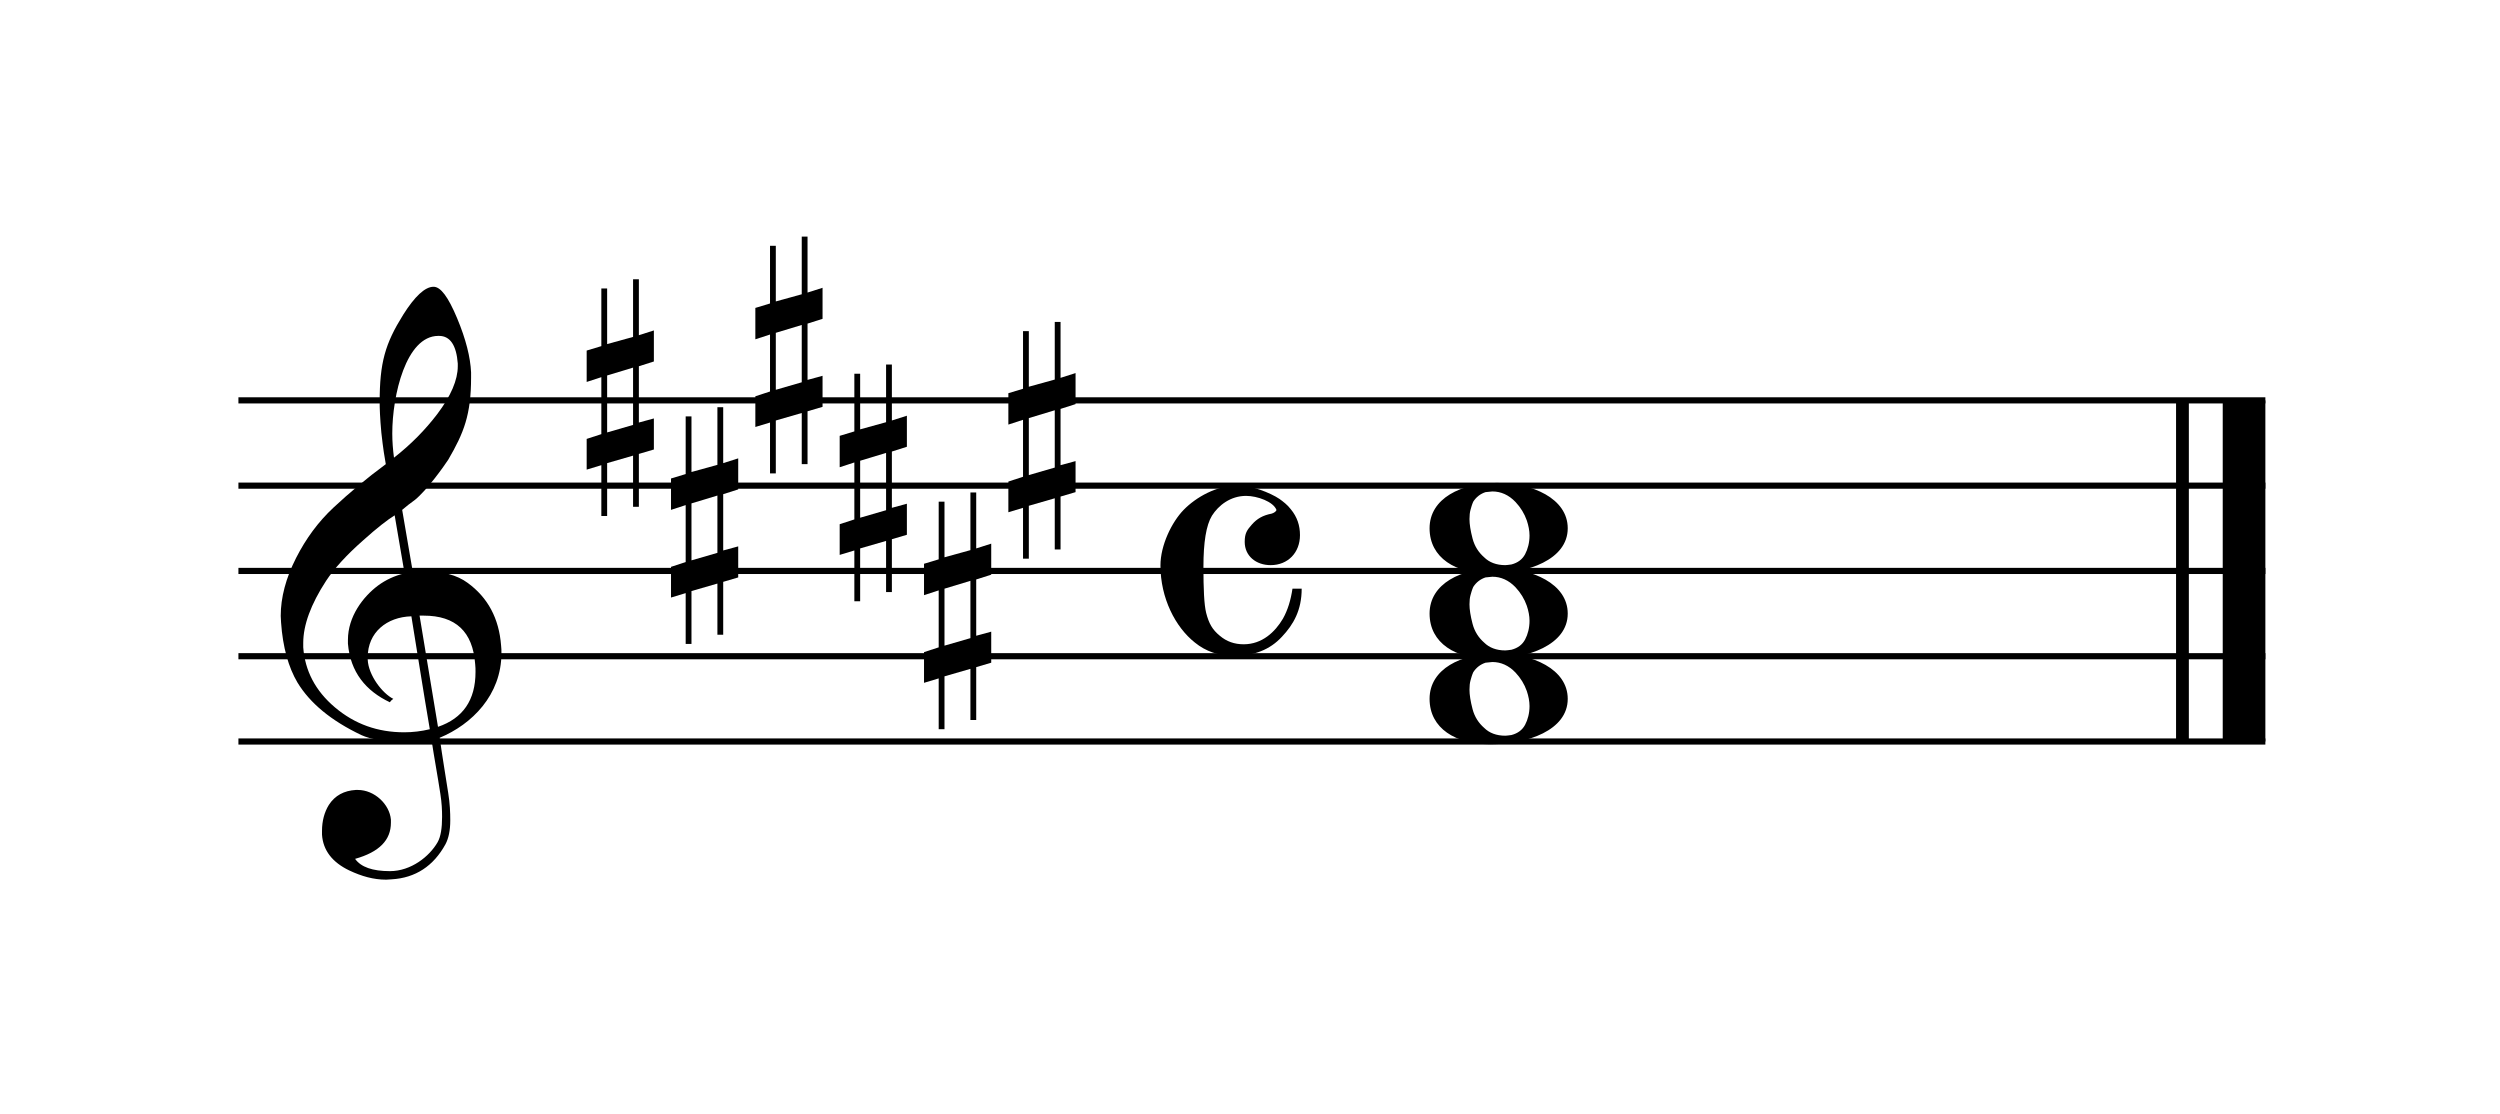
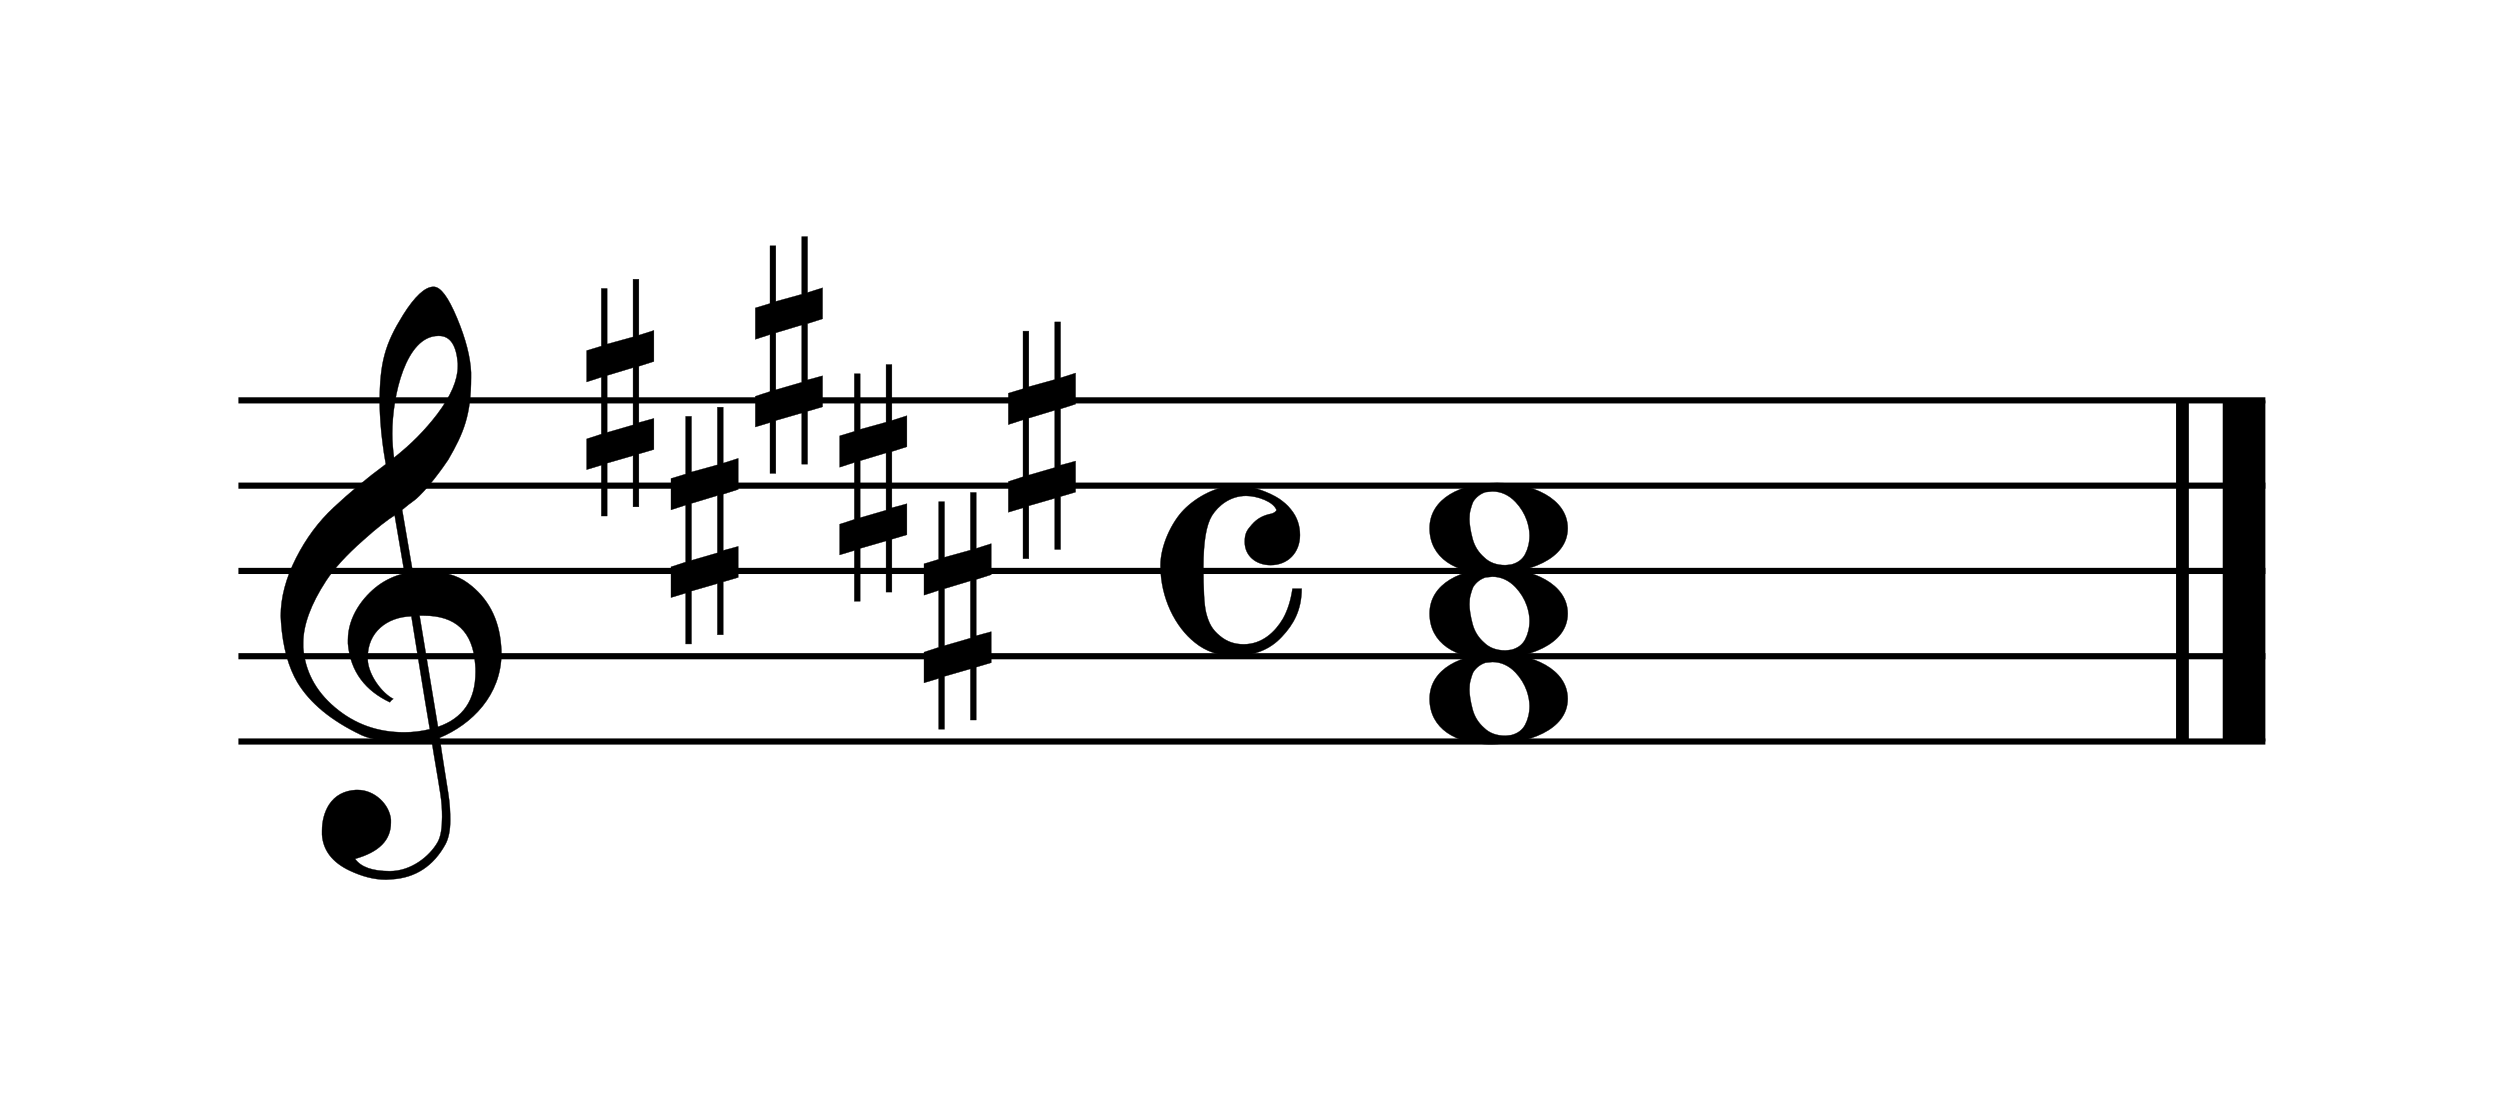
- <svg xmlns="http://www.w3.org/2000/svg" xmlns:xlink="http://www.w3.org/1999/xlink" width="238px" height="106px" version="1.1" overflow="visible">
+ <svg xmlns="http://www.w3.org/2000/svg" xmlns:xlink="http://www.w3.org/1999/xlink" width="238px" height="106px" version="1.1" overflow="visible" id="l19nj5e9">
  <defs>
-     <symbol id="E0A2-eeh8fz" viewBox="0 0 1000 1000" overflow="inherit">
+     <g id="E0A2-l19nj5e9">
      <path transform="scale(1,-1)" d="M198 133c102 0 207 -45 207 -133c0 -92 -118 -133 -227 -133c-101 0 -178 46 -178 133c0 88 93 133 198 133zM293 -21c0 14 -3 29 -8 44c-7 20 -18 38 -33 54c-20 21 -43 31 -68 31l-20 -2c-15 -5 -27 -14 -36 -28c-4 -9 -6 -17 -8 -24s-3 -16 -3 -27c0 -15 3 -34 9 -57 s18 -41 34 -55c15 -15 36 -23 62 -23c4 0 10 1 18 2c19 5 32 15 40 30s13 34 13 55z" />
-     </symbol>
-     <symbol id="E050-eeh8fz" viewBox="0 0 1000 1000" overflow="inherit">
+     </g>
+     <g id="E050-l19nj5e9">
      <path transform="scale(1,-1)" d="M441 -245c-23 -4 -48 -6 -76 -6c-59 0 -102 7 -130 20c-88 42 -150 93 -187 154c-26 44 -43 103 -48 176c0 6 -1 13 -1 19c0 54 15 111 45 170c29 57 65 106 110 148s96 85 153 127c-3 16 -8 46 -13 92c-4 43 -5 73 -5 89c0 117 16 172 69 257c34 54 64 82 89 82 c21 0 43 -30 69 -92s39 -115 41 -159v-15c0 -109 -21 -162 -67 -241c-13 -20 -63 -90 -98 -118c-13 -9 -25 -19 -37 -29l31 -181c8 1 18 2 28 2c58 0 102 -12 133 -35c59 -43 92 -104 98 -184c1 -7 1 -15 1 -22c0 -123 -87 -209 -181 -248c8 -57 17 -110 25 -162 c5 -31 6 -58 6 -80c0 -30 -5 -53 -14 -70c-35 -64 -88 -99 -158 -103c-5 0 -11 -1 -16 -1c-37 0 -72 10 -108 27c-50 24 -77 59 -80 105v11c0 29 7 55 20 76c18 28 45 42 79 44h6c49 0 93 -42 97 -87v-9c0 -51 -34 -86 -105 -106c17 -24 51 -36 102 -36c62 0 116 43 140 85 c9 16 13 41 13 74c0 20 -1 42 -5 67c-8 53 -18 106 -26 159zM461 939c-95 0 -135 -175 -135 -286c0 -24 2 -48 5 -71c50 39 92 82 127 128c40 53 60 100 60 140v8c-4 53 -22 81 -55 81h-2zM406 119l54 -326c73 25 110 78 110 161c0 7 0 15 -1 23c-7 95 -57 142 -151 142h-12 zM382 117c-72 -2 -128 -47 -128 -120v-7c2 -46 43 -99 75 -115c-3 -2 -7 -5 -10 -10c-70 33 -116 88 -123 172v11c0 68 44 126 88 159c23 17 49 29 78 36l-29 170c-21 -13 -52 -37 -92 -73c-50 -44 -86 -84 -109 -119c-45 -69 -67 -130 -67 -182v-13c5 -68 35 -127 93 -176 s125 -73 203 -73c25 0 50 3 75 9c-19 111 -36 221 -54 331z" />
-     </symbol>
-     <symbol id="E262-eeh8fz" viewBox="0 0 1000 1000" overflow="inherit">
+     </g>
+     <g id="E262-l19nj5e9">
      <path transform="scale(1,-1)" d="M136 186v169h17v-164l44 14v-91l-44 -14v-165l44 12v-91l-44 -13v-155h-17v150l-76 -22v-155h-17v149l-43 -13v90l43 14v167l-43 -14v92l43 13v169h17v-163zM60 73v-167l76 22v168z" />
-     </symbol>
-     <symbol id="E08A-eeh8fz" viewBox="0 0 1000 1000" overflow="inherit">
+     </g>
+     <g id="E08A-l19nj5e9">
      <path transform="scale(1,-1)" d="M340 179c-9 24 -56 41 -89 41c-46 0 -81 -28 -100 -58c-17 -28 -25 -78 -25 -150c0 -65 2 -111 8 -135c8 -31 18 -49 40 -67c20 -17 43 -25 70 -25c54 0 92 36 115 75c14 25 23 54 28 88h27c0 -63 -24 -105 -58 -141c-35 -38 -82 -56 -140 -56c-45 0 -83 13 -115 39 c-57 45 -101 130 -101 226c0 59 33 127 68 163c36 37 97 72 160 72c36 0 93 -21 121 -40c11 -8 23 -17 33 -30c19 -23 27 -48 27 -76c0 -51 -35 -88 -86 -88c-43 0 -76 27 -76 68c0 26 7 35 21 51c15 17 32 27 58 32c7 2 14 7 14 11z" />
-     </symbol>
+     </g>
  </defs>
-   <style type="text/css">g.page-margin{font-family:Times,serif;} g.ending, g.fing, g.reh, g.tempo{font-weight:bold;} g.dir, g.dynam, g.mNum{font-style:italic;} g.label{font-weight:normal;}</style>
+   <style type="text/css">#l19nj5e9 g.page-margin {font-family:Times,serif;}#l19nj5e9 g.ending, #l19nj5e9 g.fing, #l19nj5e9 g.reh, #l19nj5e9 g.tempo {font-weight:bold;}#l19nj5e9 g.dir, #l19nj5e9 g.dynam, #l19nj5e9 g.mNum {font-style:italic;}#l19nj5e9 g.label {font-weight:normal;}#l19nj5e9 path {stroke:currentColor}</style>
  <svg class="definition-scale" color="black" viewBox="0 0 5270 2350">
    <g class="page-margin" transform="translate(500, 500)">
-       <g id="m19nj5e9" class="mdiv pageMilestone" />
-       <g id="soqsi69" class="score pageMilestone" />
-       <g id="s1kzq82m" class="system">
-         <g id="smyzslu" class="section systemMilestone" />
-         <g id="m6ug31v" class="measure">
-           <g id="s9ixwzy" class="staff">
-             <path d="M0 345 L4278 345" stroke="currentColor" stroke-width="13" />
-             <path d="M0 525 L4278 525" stroke="currentColor" stroke-width="13" />
-             <path d="M0 705 L4278 705" stroke="currentColor" stroke-width="13" />
-             <path d="M0 885 L4278 885" stroke="currentColor" stroke-width="13" />
-             <path d="M0 1065 L4278 1065" stroke="currentColor" stroke-width="13" />
-             <g id="c41nhpl" class="clef">
-               <use xlink:href="#E050-eeh8fz" x="90" y="885" height="720px" width="720px" />
+       <g id="moqsi69" class="mdiv pageMilestone" />
+       <g id="njft1g2" class="score pageMilestone" />
+       <g id="w1cybpcc" class="system">
+         <g id="c1k4iy3e" class="section systemMilestone" />
+         <g id="d1blotdo" class="measure">
+           <g id="m1q84ocf" class="staff">
+             <path d="M0 345 L4278 345" stroke-width="13" />
+             <path d="M0 525 L4278 525" stroke-width="13" />
+             <path d="M0 705 L4278 705" stroke-width="13" />
+             <path d="M0 885 L4278 885" stroke-width="13" />
+             <path d="M0 1065 L4278 1065" stroke-width="13" />
+             <g id="p1pgsif9" class="clef">
+               <use xlink:href="#E050-l19nj5e9" transform="translate(90, 885) scale(0.72, 0.72)" />
            </g>
-             <g id="kwlajgs" class="keySig">
-               <g id="k1pgsif9" class="keyAccid">
-                 <use xlink:href="#E262-eeh8fz" x="735" y="345" height="720px" width="720px" />
+             <g id="q1m10xie" class="keySig">
+               <g id="r1jp5f3v" class="keyAccid">
+                 <use xlink:href="#E262-l19nj5e9" transform="translate(735, 345) scale(0.72, 0.72)" />
              </g>
-               <g id="k1m10xie" class="keyAccid">
-                 <use xlink:href="#E262-eeh8fz" x="913" y="615" height="720px" width="720px" />
+               <g id="s82tfll" class="keyAccid">
+                 <use xlink:href="#E262-l19nj5e9" transform="translate(913, 615) scale(0.72, 0.72)" />
              </g>
-               <g id="k1jp5f3v" class="keyAccid">
-                 <use xlink:href="#E262-eeh8fz" x="1091" y="255" height="720px" width="720px" />
+               <g id="t14q1aig" class="keyAccid">
+                 <use xlink:href="#E262-l19nj5e9" transform="translate(1091, 255) scale(0.72, 0.72)" />
              </g>
-               <g id="k82tfll" class="keyAccid">
-                 <use xlink:href="#E262-eeh8fz" x="1269" y="525" height="720px" width="720px" />
+               <g id="u1w3vevx" class="keyAccid">
+                 <use xlink:href="#E262-l19nj5e9" transform="translate(1269, 525) scale(0.72, 0.72)" />
              </g>
-               <g id="k14q1aig" class="keyAccid">
-                 <use xlink:href="#E262-eeh8fz" x="1447" y="795" height="720px" width="720px" />
+               <g id="v12wj9cg" class="keyAccid">
+                 <use xlink:href="#E262-l19nj5e9" transform="translate(1447, 795) scale(0.72, 0.72)" />
              </g>
-               <g id="k1w3vevx" class="keyAccid">
-                 <use xlink:href="#E262-eeh8fz" x="1625" y="435" height="720px" width="720px" />
+               <g id="w164cdfr" class="keyAccid">
+                 <use xlink:href="#E262-l19nj5e9" transform="translate(1625, 435) scale(0.72, 0.72)" />
              </g>
            </g>
-             <g id="m12wj9cg" class="meterSig">
-               <use xlink:href="#E08A-eeh8fz" x="1946" y="705" height="720px" width="720px" />
+             <g id="x1053kmm" class="meterSig">
+               <use xlink:href="#E08A-l19nj5e9" transform="translate(1946, 705) scale(0.72, 0.72)" />
            </g>
-             <g id="l1ffvwuh" class="layer">
-               <g id="czosgrv" class="chord">
-                 <g id="n1q84ocf" class="note">
+             <g id="n1gzuhvg" class="layer">
+               <g id="o1vw1hrc" class="chord">
+                 <g id="p36inxr" class="note">
                  <g class="notehead">
-                     <use xlink:href="#E0A2-eeh8fz" x="2514" y="975" height="720px" width="720px" />
+                     <use xlink:href="#E0A2-l19nj5e9" transform="translate(2514, 975) scale(0.72, 0.72)" />
                  </g>
-                   <g id="a1ahluu1" class="accid" />
+                   <g id="fmlv5y5" class="accid" />
                </g>
-                 <g id="n1gzuhvg" class="note">
+                 <g id="qa56g6u" class="note">
                  <g class="notehead">
-                     <use xlink:href="#E0A2-eeh8fz" x="2514" y="795" height="720px" width="720px" />
+                     <use xlink:href="#E0A2-l19nj5e9" transform="translate(2514, 795) scale(0.72, 0.72)" />
                  </g>
-                   <g id="a1iiegxs" class="accid" />
+                   <g id="g14xmp24" class="accid" />
                </g>
-                 <g id="n1vw1hrc" class="note">
+                 <g id="r4ks4fv" class="note">
                  <g class="notehead">
-                     <use xlink:href="#E0A2-eeh8fz" x="2514" y="615" height="720px" width="720px" />
+                     <use xlink:href="#E0A2-l19nj5e9" transform="translate(2514, 615) scale(0.72, 0.72)" />
                  </g>
-                   <g id="arbcoh7" class="accid" />
+                   <g id="hju2rxn" class="accid" />
                </g>
              </g>
            </g>
          </g>
-           <g id="b1s4ffnc" class="barLine">
-             <path d="M4103 345 L4103 1065" stroke="currentColor" stroke-width="27" />
-             <path d="M4233 345 L4233 1065" stroke="currentColor" stroke-width="90" />
+           <g id="lzosgrv" class="barLine">
+             <path d="M4103 345 L4103 1065" stroke-width="27" />
+             <path d="M4233 345 L4233 1065" stroke-width="90" />
          </g>
        </g>
-         <g id="s1cybpcc" class="systemMilestoneEnd smyzslu" />
+         <g id="z2gqwr3" class="systemMilestoneEnd c1k4iy3e" />
      </g>
-       <g id="p15wwqth" class="pageMilestoneEnd soqsi69" />
-       <g id="pv3lqdm" class="pageMilestoneEnd m19nj5e9" />
+       <g id="a1pfogn4" class="pageMilestoneEnd njft1g2" />
+       <g id="b8j2ung" class="pageMilestoneEnd moqsi69" />
    </g>
  </svg>
</svg>
